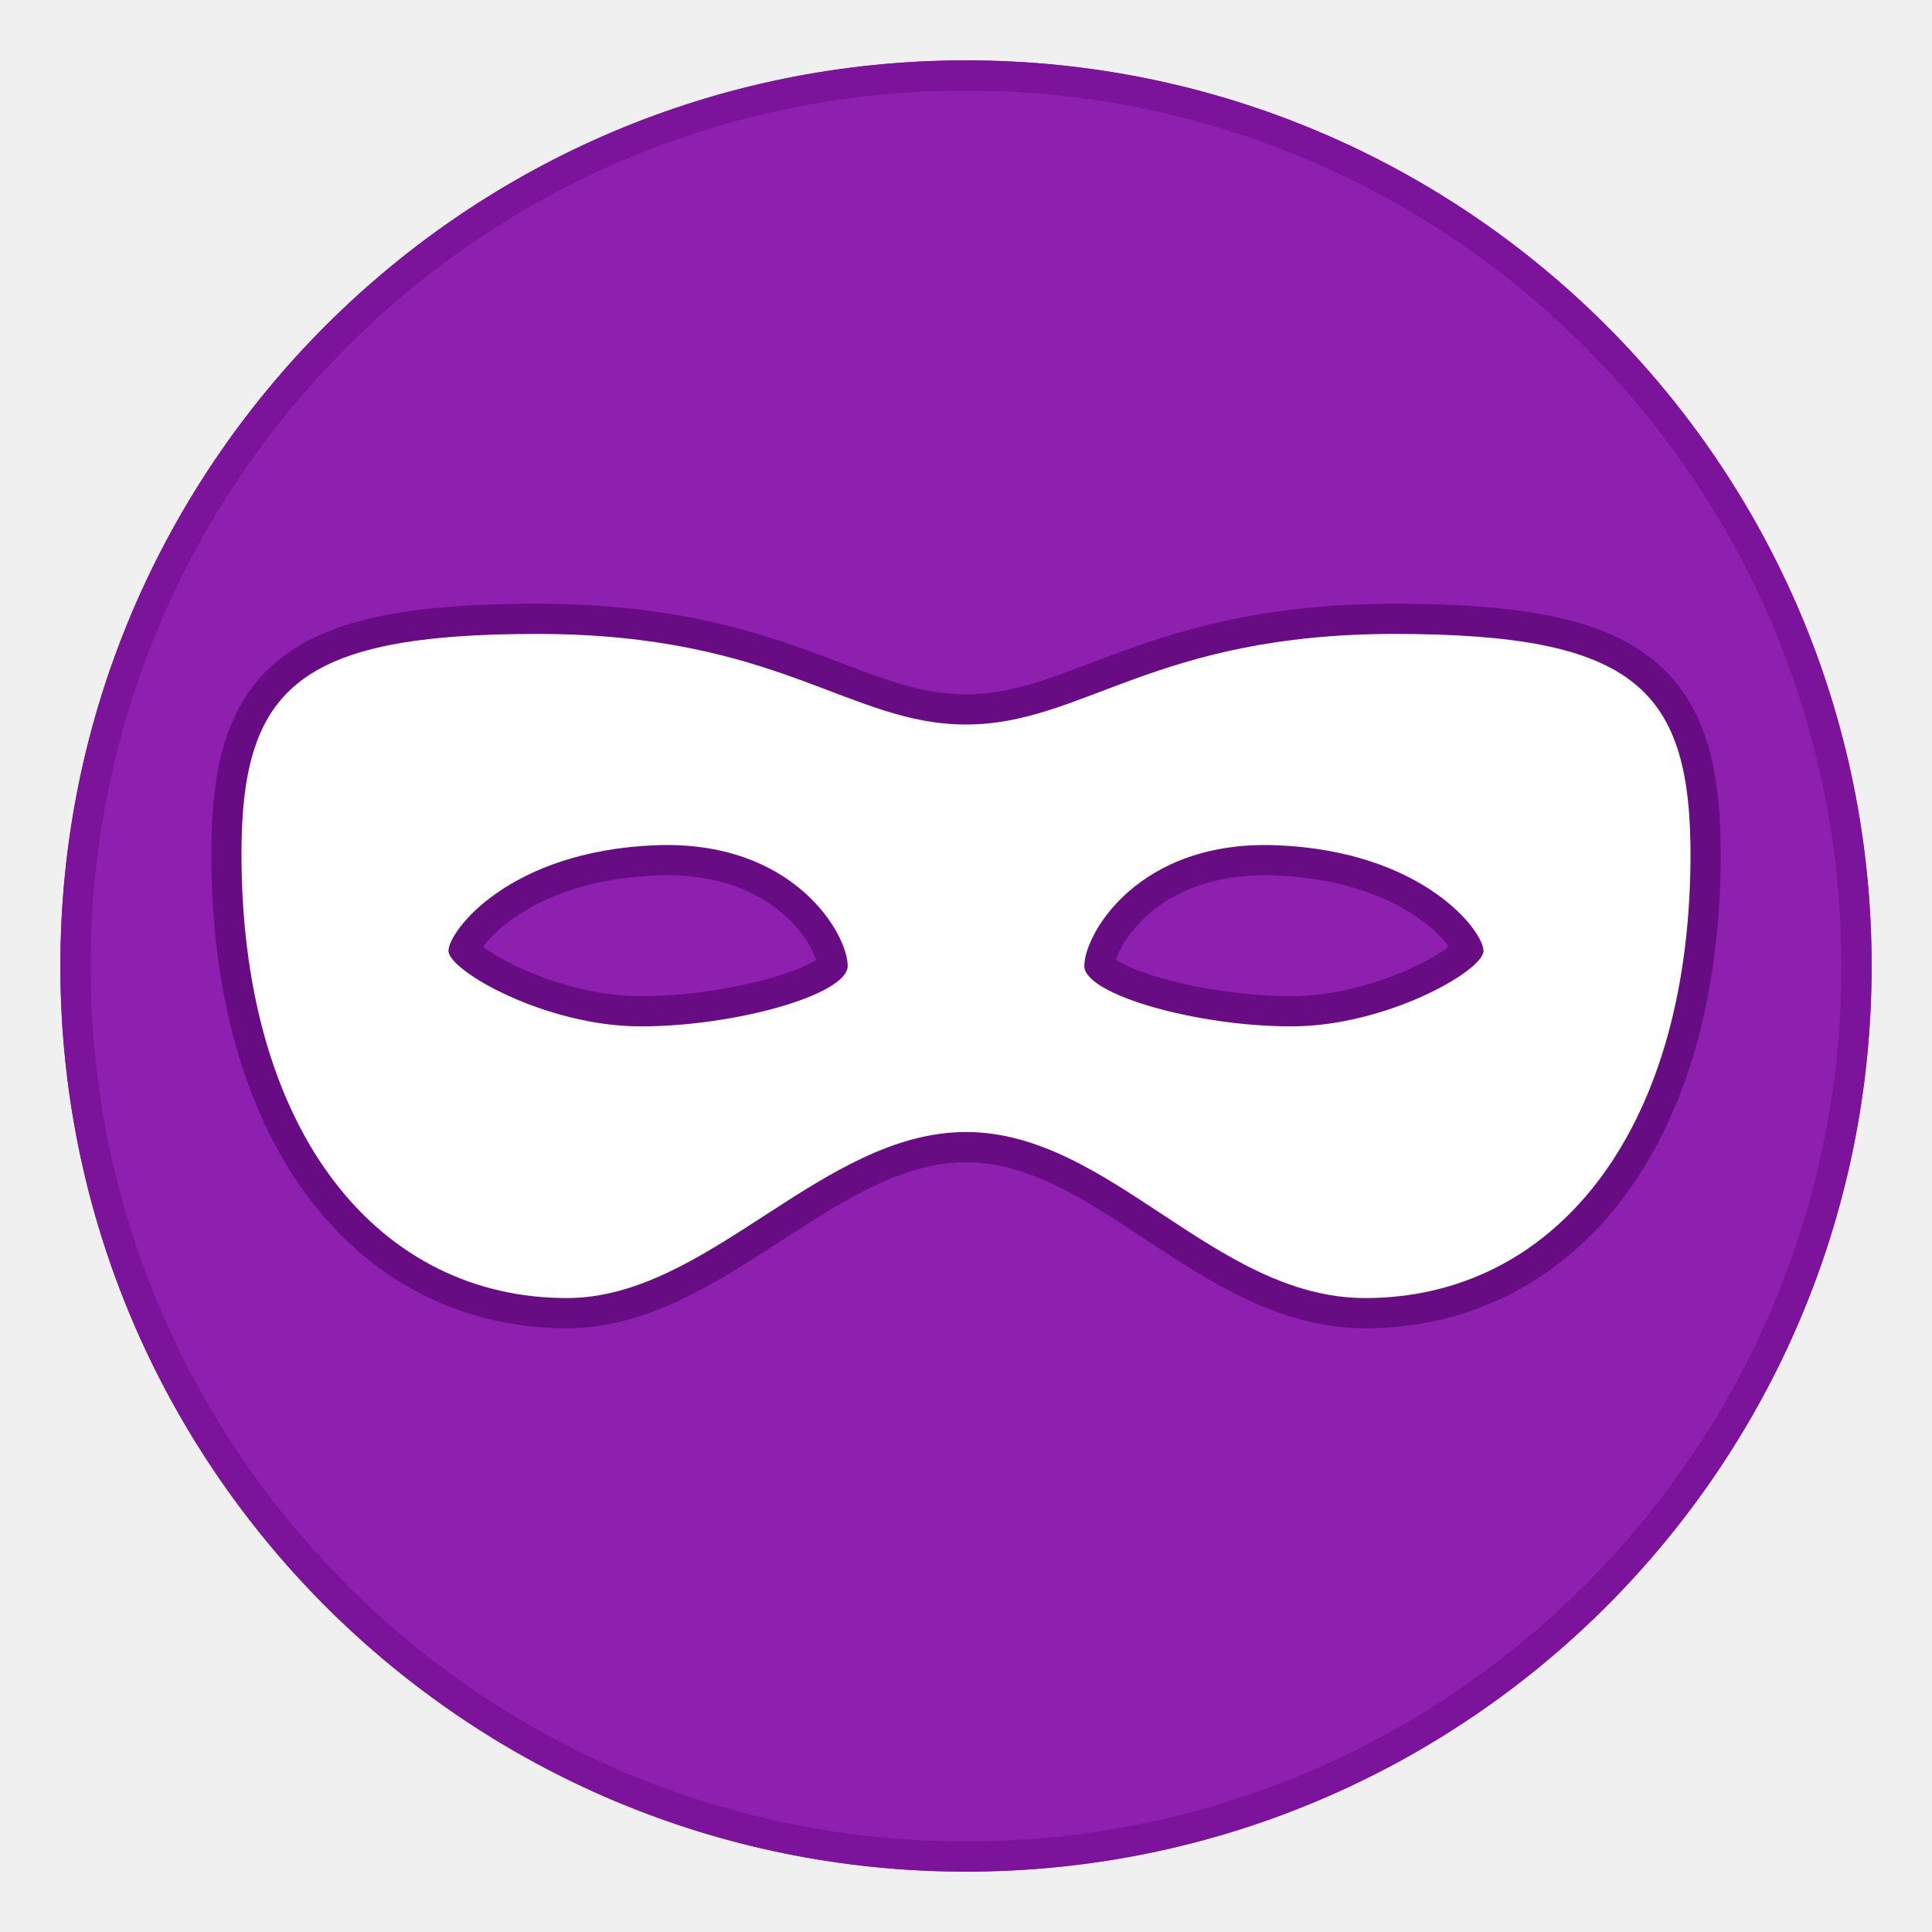
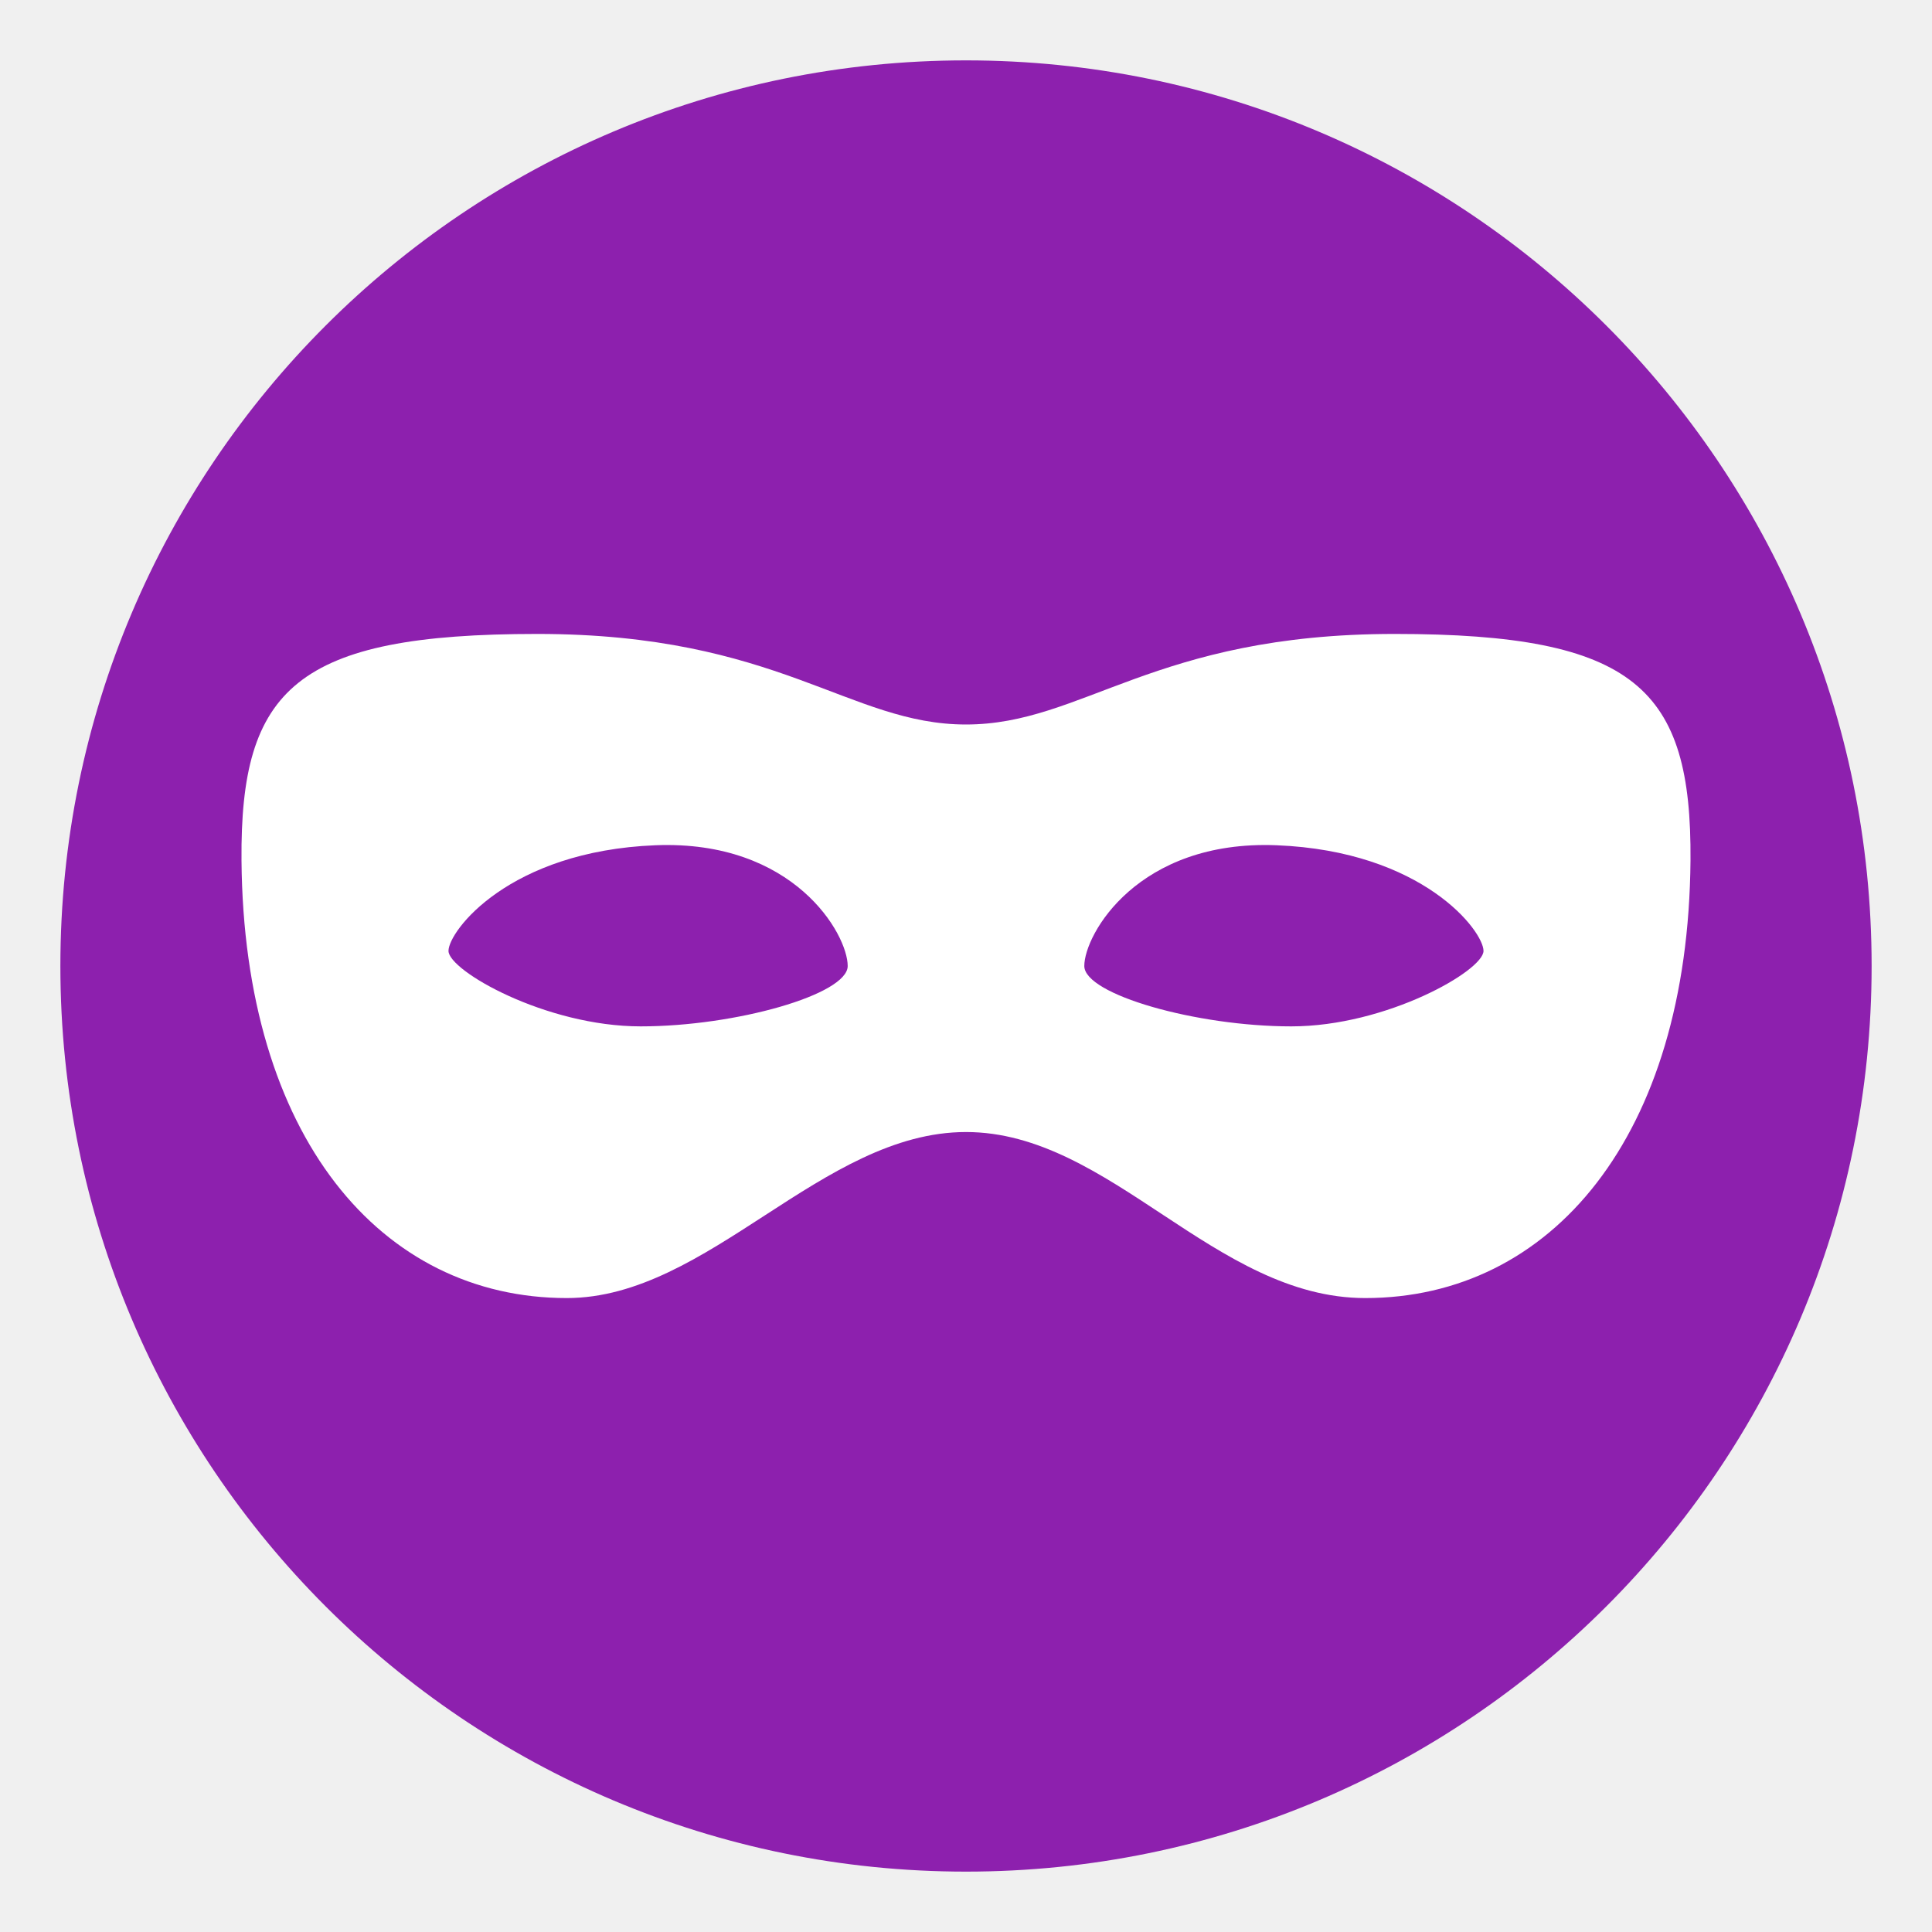
- <svg xmlns="http://www.w3.org/2000/svg" width="64" height="64" viewBox="0 0 64 64">
+ <svg xmlns="http://www.w3.org/2000/svg" viewBox="0 0 64 64">
  <circle cx="32" cy="32" r="30" fill="#8d20ae" />
-   <circle cx="32" cy="32" r="29.5" stroke="#7b149a" stroke-width="1" fill="none" />
-   <path stroke="#670c83" stroke-width="2" fill="none" d="M45.225,43c-4.989,0-8.44-5.5-13.224-5.5S23.468,43,18.776,43C12.62,43,8.074,37.656,8,28.5,7.954,22.815,9.805,21,17.8,21S28.128,24,32,24s6.214-3,14.2-3,9.842,1.815,9.8,7.5C55.926,37.656,51.381,43,45.225,43ZM21.714,28c-4.857.193-6.857,2.846-6.857,3.5s3.22,2.5,6.367,2.5,6.857-1.057,6.857-2C28.082,30.948,26.3,27.818,21.714,28Zm20.572,0c-4.583-.182-6.367,2.948-6.367,4,0,0.943,3.709,2,6.857,2s6.367-1.846,6.367-2.5S47.143,28.193,42.286,28Z" />
-   <path fill="#fff" d="M45.225,43c-4.989,0-8.44-5.5-13.224-5.5S23.468,43,18.776,43C12.62,43,8.074,37.656,8,28.5,7.954,22.815,9.805,21,17.8,21S28.128,24,32,24s6.214-3,14.2-3,9.842,1.815,9.8,7.5C55.926,37.656,51.381,43,45.225,43ZM21.714,28c-4.857.193-6.857,2.846-6.857,3.5s3.22,2.5,6.367,2.5,6.857-1.057,6.857-2C28.082,30.948,26.3,27.818,21.714,28Zm20.572,0c-4.583-.182-6.367,2.948-6.367,4,0,0.943,3.709,2,6.857,2s6.367-1.846,6.367-2.5S47.143,28.193,42.286,28Z" />
+   <path d="M45.225,43c-4.989,0-8.44-5.5-13.224-5.5S23.468,43,18.776,43C12.62,43,8.074,37.656,8,28.5,7.954,22.815,9.805,21,17.8,21S28.128,24,32,24s6.214-3,14.2-3,9.842,1.815,9.8,7.5C55.926,37.656,51.381,43,45.225,43ZM21.714,28c-4.857.193-6.857,2.846-6.857,3.5s3.22,2.5,6.367,2.5,6.857-1.057,6.857-2C28.082,30.948,26.3,27.818,21.714,28Zm20.572,0c-4.583-.182-6.367,2.948-6.367,4,0,0.943,3.709,2,6.857,2s6.367-1.846,6.367-2.5S47.143,28.193,42.286,28Z" fill="#ffffff" />
</svg>
